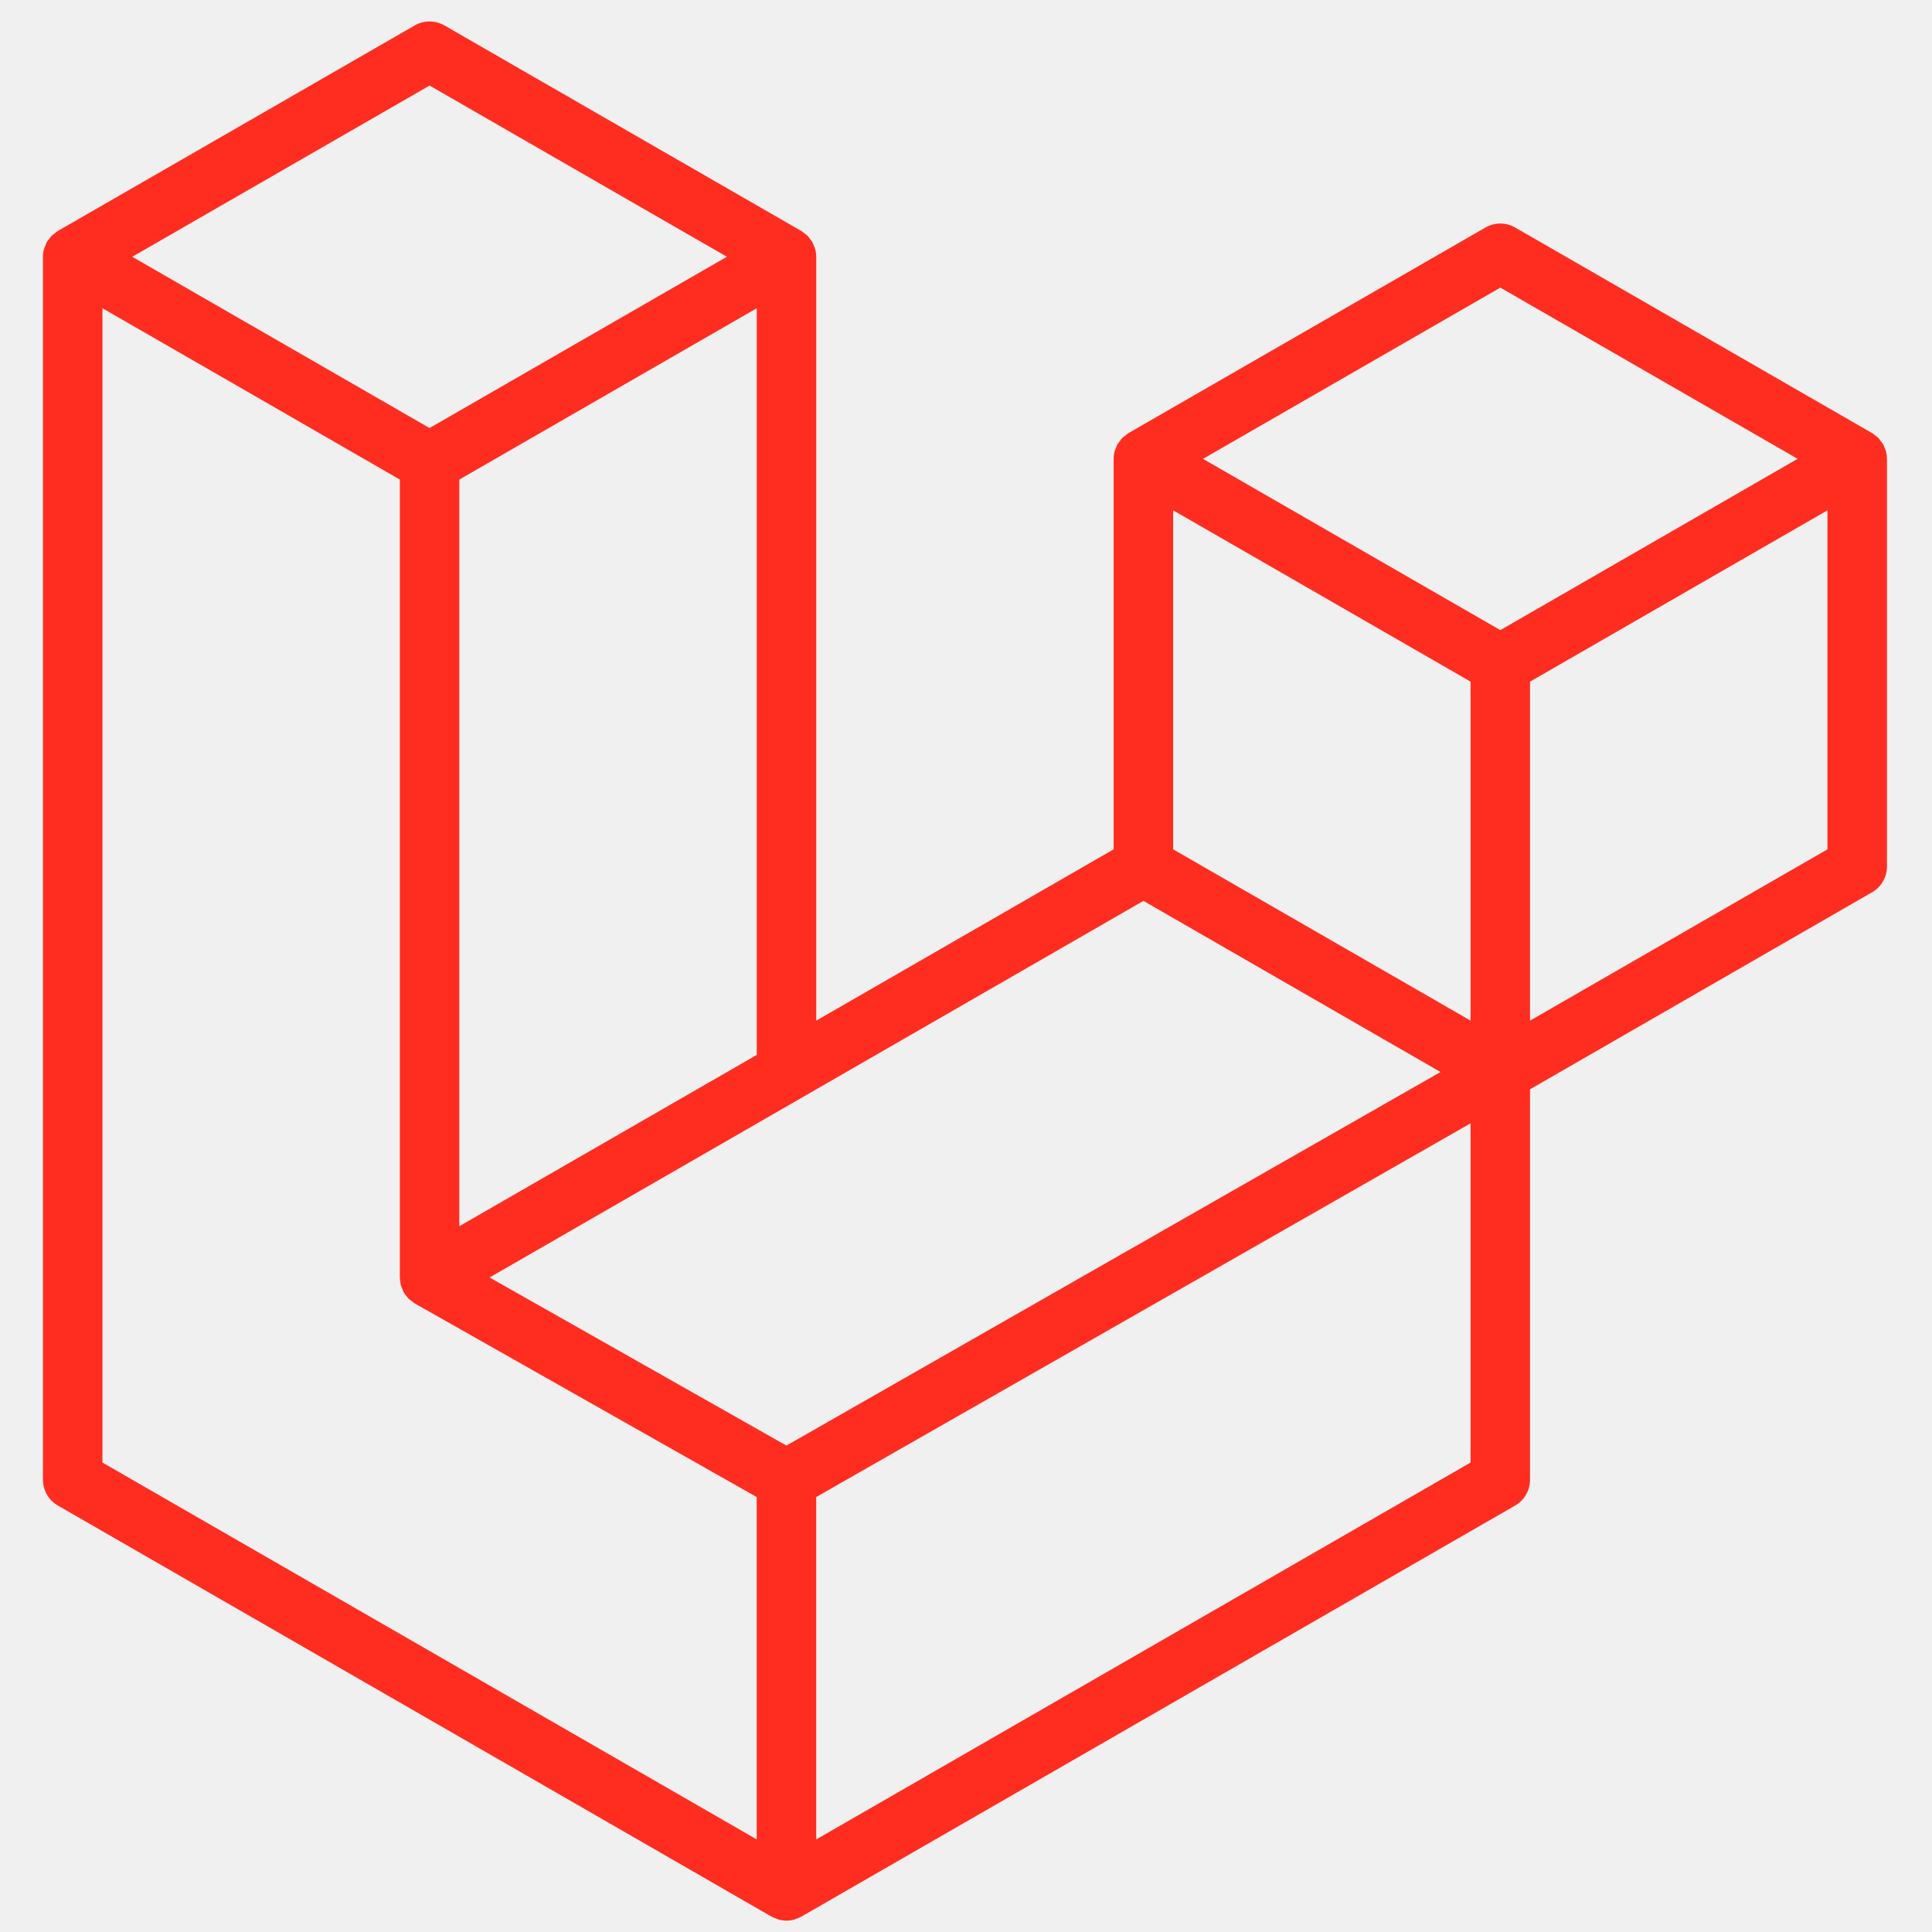
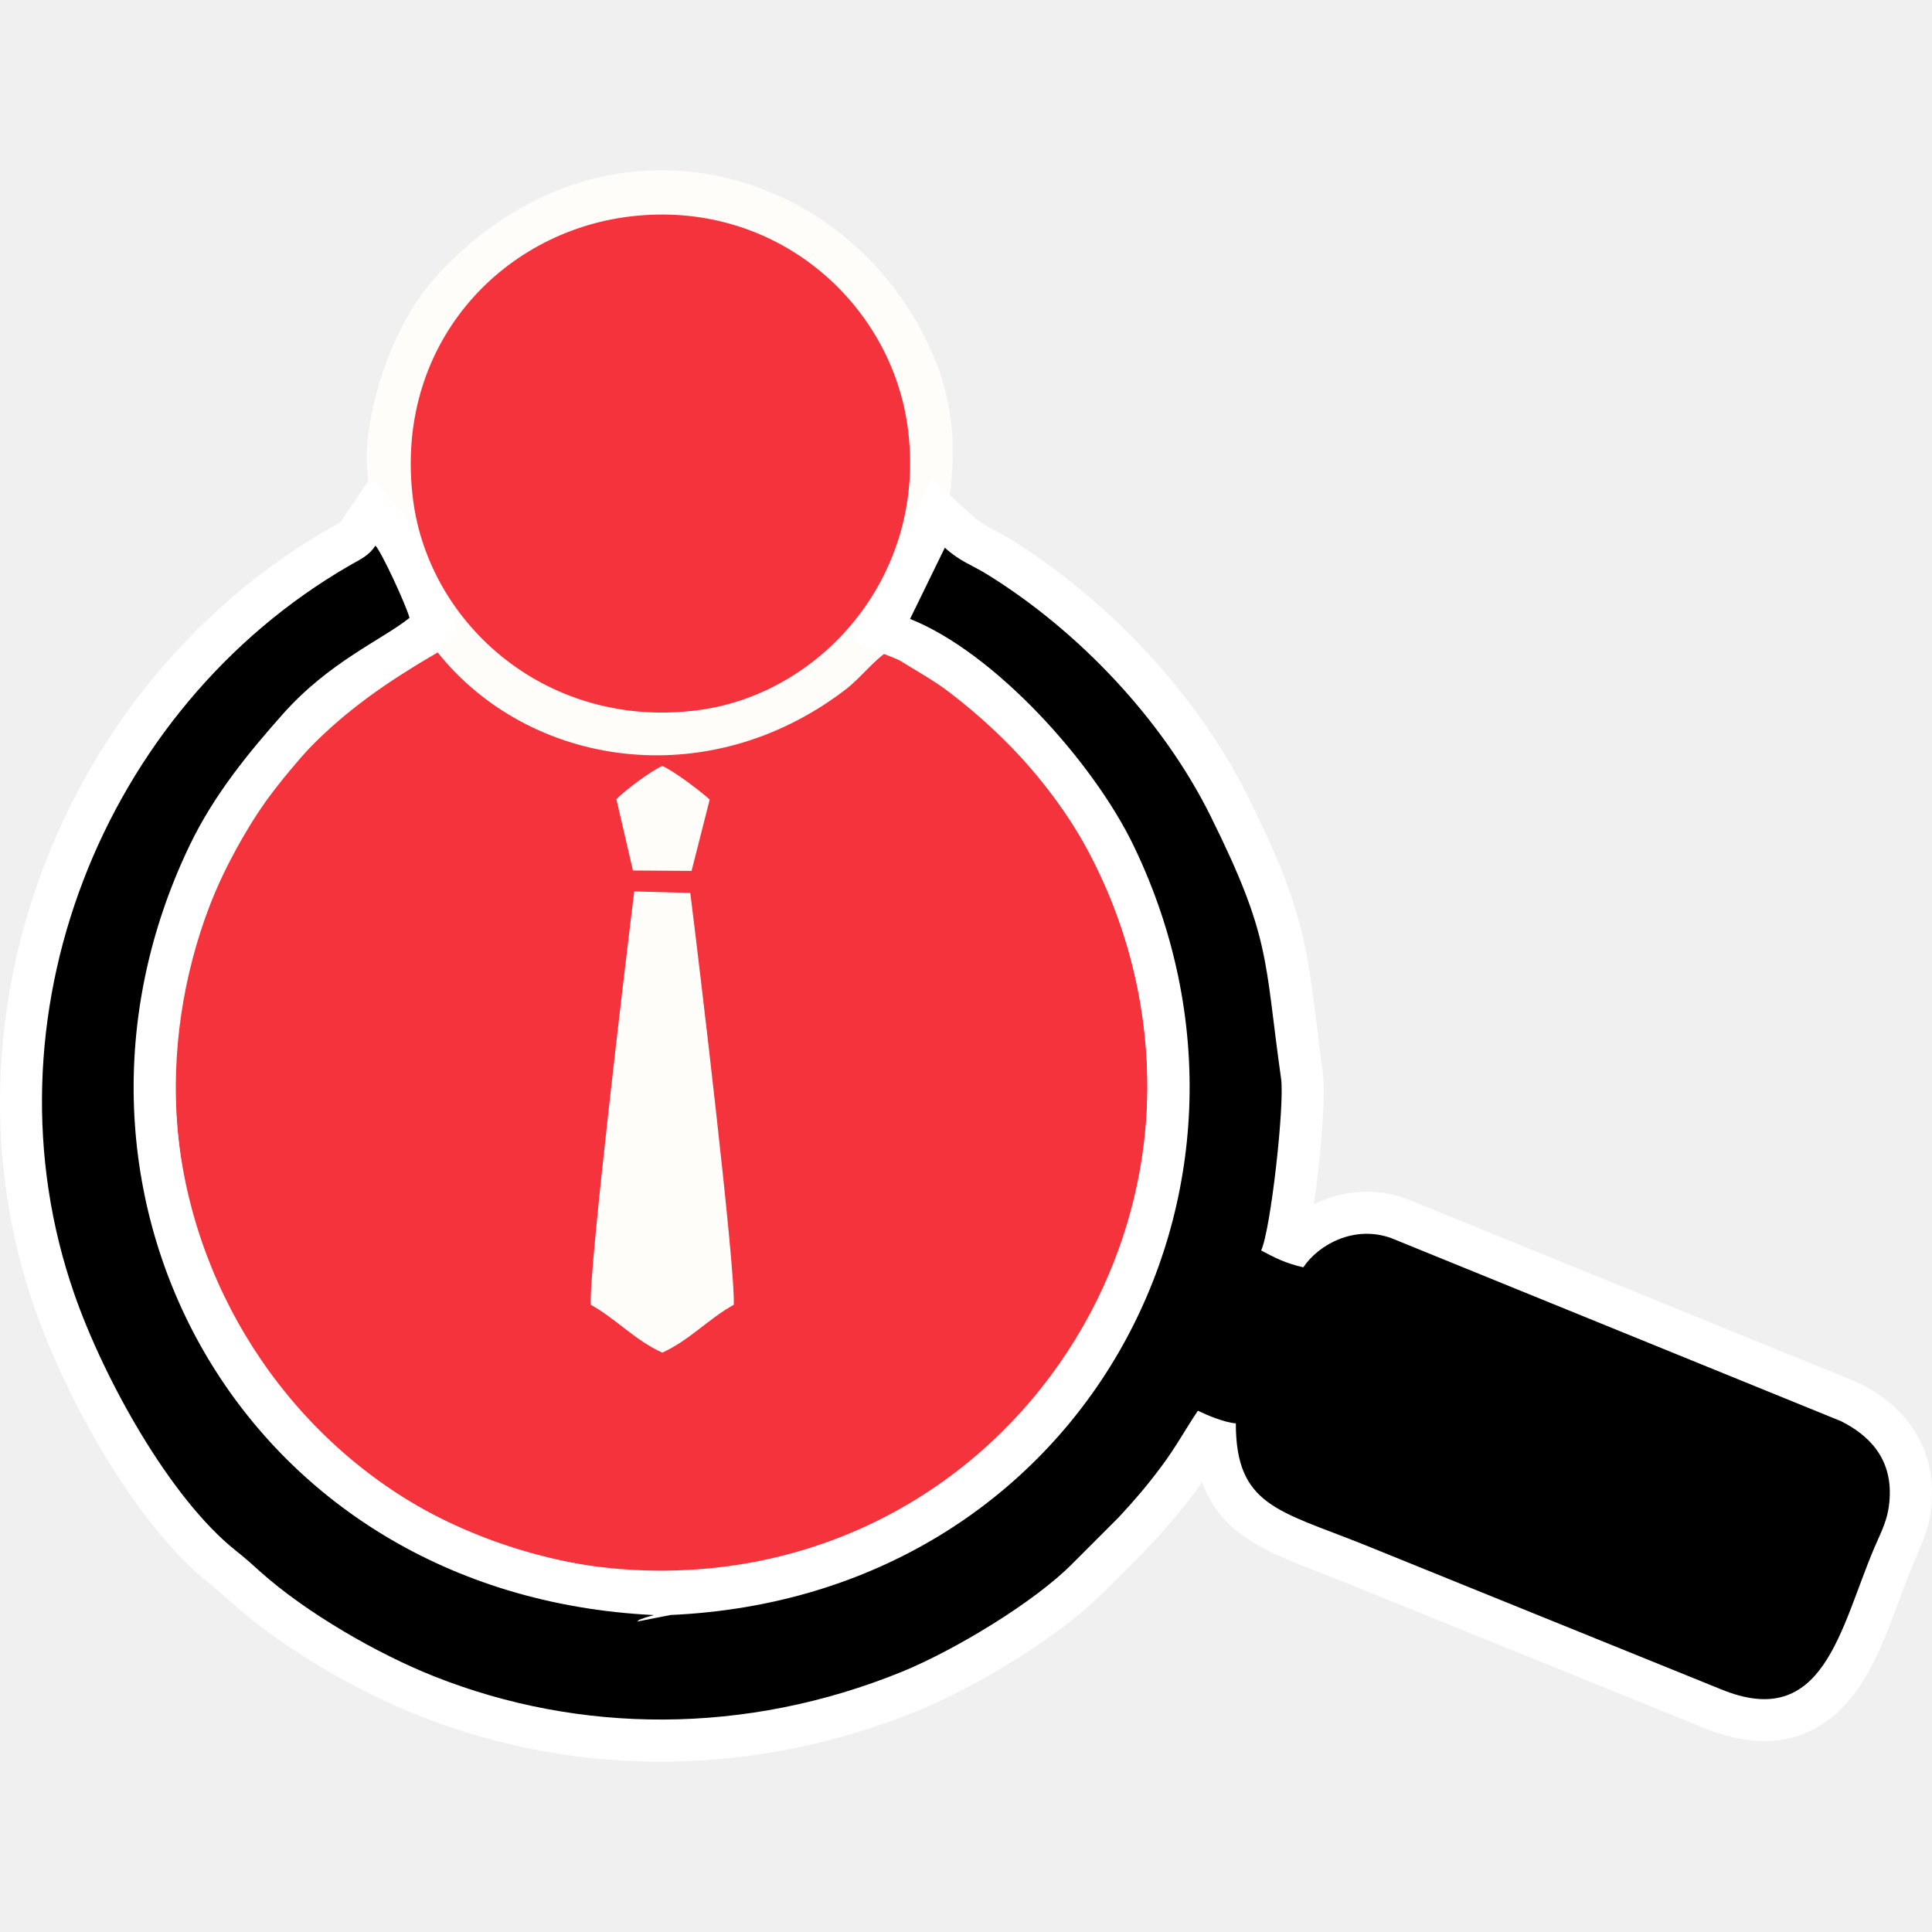
- <svg xmlns="http://www.w3.org/2000/svg" width="166" height="166" viewBox="0 0 166 166" fill="none">
-   <path fill-rule="evenodd" clip-rule="evenodd" d="M162.041 38.759C162.099 38.977 162.129 39.201 162.13 39.426V74.452C162.13 74.902 162.011 75.344 161.786 75.733C161.561 76.122 161.237 76.444 160.847 76.668L131.462 93.594V127.141C131.462 128.054 130.977 128.897 130.186 129.357L68.847 164.683C68.707 164.763 68.554 164.814 68.401 164.868C68.343 164.887 68.289 164.922 68.228 164.938C67.8 165.051 67.349 165.051 66.92 164.938C66.85 164.919 66.786 164.881 66.719 164.855C66.579 164.804 66.432 164.76 66.298 164.683L4.972 129.357C4.583 129.133 4.259 128.81 4.034 128.421C3.808 128.032 3.69 127.591 3.689 127.141L3.689 22.063C3.689 21.834 3.721 21.61 3.779 21.393C3.798 21.32 3.843 21.253 3.868 21.179C3.916 21.045 3.961 20.908 4.031 20.783C4.079 20.7 4.149 20.633 4.206 20.557C4.28 20.454 4.347 20.349 4.433 20.26C4.506 20.186 4.602 20.132 4.685 20.068C4.778 19.992 4.861 19.909 4.966 19.848L35.633 2.185C36.022 1.961 36.462 1.844 36.91 1.844C37.358 1.844 37.798 1.961 38.186 2.185L68.851 19.848H68.857C68.959 19.912 69.045 19.992 69.138 20.065C69.221 20.129 69.313 20.186 69.387 20.257C69.476 20.349 69.54 20.454 69.616 20.557C69.671 20.633 69.744 20.7 69.789 20.783C69.862 20.911 69.904 21.045 69.955 21.179C69.98 21.253 70.025 21.32 70.044 21.396C70.103 21.614 70.133 21.838 70.133 22.063V87.694L95.686 72.974V39.423C95.686 39.2 95.718 38.973 95.775 38.759C95.798 38.683 95.839 38.615 95.865 38.542C95.916 38.408 95.96 38.271 96.031 38.146C96.079 38.063 96.149 37.996 96.203 37.92C96.279 37.818 96.343 37.712 96.433 37.623C96.506 37.549 96.599 37.495 96.681 37.431C96.777 37.355 96.86 37.272 96.962 37.211L127.633 19.548C128.021 19.324 128.461 19.206 128.91 19.206C129.358 19.206 129.798 19.324 130.186 19.548L160.85 37.211C160.959 37.275 161.042 37.355 161.137 37.428C161.217 37.492 161.31 37.549 161.383 37.62C161.473 37.712 161.536 37.818 161.613 37.92C161.67 37.996 161.741 38.063 161.785 38.146C161.859 38.271 161.9 38.408 161.951 38.542C161.98 38.615 162.021 38.683 162.041 38.759ZM157.018 72.974V43.848L146.287 50.028L131.462 58.568V87.694L157.021 72.974H157.018ZM126.354 125.663V96.518L111.771 104.85L70.13 128.626V158.046L126.354 125.663ZM8.801 26.485V125.663L65.018 158.043V128.629L35.649 112L35.64 111.994L35.627 111.988C35.528 111.93 35.445 111.847 35.353 111.777C35.273 111.713 35.18 111.662 35.11 111.592L35.104 111.582C35.021 111.502 34.963 111.403 34.893 111.314C34.829 111.228 34.753 111.154 34.702 111.065L34.699 111.055C34.641 110.96 34.606 110.845 34.565 110.736C34.523 110.64 34.469 110.551 34.443 110.449C34.411 110.328 34.405 110.197 34.392 110.072C34.379 109.976 34.354 109.881 34.354 109.785V109.778V41.205L19.532 32.662L8.801 26.485ZM36.913 7.35L11.364 22.063L36.907 36.777L62.453 22.06L36.907 7.35H36.913ZM50.2 99.174L65.022 90.637V26.485L54.291 32.665L39.466 41.205V105.357L50.2 99.174ZM128.91 24.713L103.363 39.426L128.91 54.14L154.453 39.423L128.91 24.713ZM126.354 58.568L111.529 50.028L100.798 43.848V72.974L115.619 81.511L126.354 87.694V58.568ZM67.571 124.205L105.042 102.803L123.772 92.109L98.245 77.405L68.854 94.334L42.066 109.762L67.571 124.205Z" fill="#FF2D20" />
+ <svg xmlns="http://www.w3.org/2000/svg" xml:space="preserve" width="42.333mm" height="42.333mm" version="1.1" style="shape-rendering:geometricPrecision; text-rendering:geometricPrecision; image-rendering:optimizeQuality; fill-rule:evenodd; clip-rule:evenodd" viewBox="0 0 4233.32 4233.32">
+   <defs>
+     <style type="text/css">
+    
+     .fil3 {fill:black}
+     .fil1 {fill:#F5333D}
+     .fil0 {fill:#FFFDFA}
+     .fil2 {fill:white}
+    
+   </style>
+   </defs>
+   <g id="Layer_x0020_1">
+     <path class="fil0" d="M822.72 1195.56c14.32,15.77 67.17,130.46 74.57,158.25 -58.26,47.14 -176.21,96.16 -278.4,211.82 -69.39,78.52 -148.12,171.77 -203.25,286.54 -362.58,754.61 107.37,1642.24 1016.99,1686.71l36.97 -0.21c898.29,-39.93 1378.58,-928.56 1014.86,-1684.57 -89.44,-185.93 -306.19,-424.76 -490.35,-497.9l76.15 -156.13c0,-103.78 60.99,-258.71 -45.93,-465.69 -201.93,-390.9 -725.67,-512.97 -1074.43,-122.05 -85.03,95.29 -151.46,279.26 -146.07,408.48 2.12,51.09 18.89,122.79 18.89,174.75z" />
+     <path class="fil1" d="M1943.6 1428.35c-31.6,20.97 -57.64,57.4 -93.37,84.48 -302.91,229.6 -691.98,166.25 -891.24,-83.17 -205.18,118.27 -339.74,237.13 -451.54,449.93 -370.35,704.86 136.54,1564.22 943.83,1561.92 791.71,-2.23 1307.05,-832.35 944.82,-1553.92 -75.62,-150.64 -188.11,-272.6 -314.45,-369.54 -47.3,-36.3 -90.94,-56 -138.05,-89.7z" />
+     <path class="fil2" d="M2878.87 2638.65c61.75,-30.4 135.03,-36.68 201.64,-12.4l1.62 0.59 990.22 403.05 3.27 1.65c102.68,51.63 164.97,141.22 157.02,259.2 -3.82,56.57 -19.41,86.93 -40.39,136.22 -8.26,19.39 -15.84,39.08 -23.28,58.79 -39.79,105.63 -81.16,236.79 -184.23,297.43 -79.08,46.52 -167.13,36.91 -249.06,3.72l-782.6 -317.07c-149.88,-60.72 -273.46,-92.1 -318.9,-222.7 -5.14,7.48 -10.44,14.91 -15.95,22.26 -31.24,41.7 -63.58,79.61 -98.94,117.82l-1.2 1.31 -102.89 102.95c-95.8,95.86 -277.7,205.64 -403.64,256.99 -351.21,143.2 -740.25,150.85 -1093.61,10.88 -137.29,-54.38 -298.36,-147.59 -408.47,-245.99 -16.86,-15.07 -32.97,-29.52 -50.69,-43.64 -163.05,-129.96 -314.62,-407.13 -383,-603.35 -222.4,-638.09 60.4,-1369.24 642.25,-1706.32 7.56,-4.37 20.94,-10.71 27.93,-15.94 0.06,-0.1 0.13,-0.19 0.19,-0.29l65.88 -97.47 79.09 87.11c27.45,30.23 84.42,155.15 95.45,196.58l15.42 57.92 -46.59 37.7c-39.32,31.81 -87.54,57.59 -130.05,85.56 -50.73,33.39 -96.88,69.93 -137.23,115.61 -72.49,82.05 -141.45,165.98 -189.21,265.36 -148.35,308.77 -155,664.89 0.51,972.32 182.83,361.48 538.62,562.57 937.71,582.09l17.45 0.85 3.99 -0.79 6.91 -0.3c392.13,-17.42 741.39,-215.25 926.25,-566.44 163.02,-309.71 160.41,-671.96 9.45,-985.76 -76.51,-159.03 -275.13,-386.12 -441.19,-452.07l-92.64 -36.79 173.8 -356.36 91.18 82.69c22.62,20.51 54.89,33.17 80.97,49.36 214.37,133.08 409.61,339.5 521.98,566.03 51.68,104.19 99.33,208.52 123.3,322.92 19.1,91.12 26.91,188.3 39.98,280.81 6.53,46.18 -3.57,179.65 -19.7,287.91z" />
+     <path class="fil3" d="M2070.26 1200.07l-76.15 156.13c184.16,73.14 400.91,311.97 490.35,497.9 363.72,756.01 -116.57,1644.64 -1014.86,1684.57l-73.93 14.51c10.84,-6.89 -6.03,0.11 18.48,-8.87 2.4,-0.89 13.11,-3.56 18.48,-5.43 -909.62,-44.47 -1379.57,-932.1 -1016.99,-1686.71 55.13,-114.77 133.86,-208.02 203.25,-286.54 102.19,-115.66 220.14,-164.68 278.4,-211.82 -7.4,-27.79 -60.25,-142.48 -74.57,-158.25 -15.52,22.97 -31.58,28.92 -58.36,44.45 -540.51,313.12 -811.1,994.04 -601.32,1595.94 64.79,185.91 209.23,446.64 353.35,561.5 24.69,19.68 31.49,26.28 54.66,47 99.99,89.35 255.55,179.32 380.93,228.98 317.52,125.77 681.6,129.36 1024.7,-10.53 113.63,-46.34 289.82,-152.14 373.16,-236.74l101.63 -101.69c36.15,-39.08 60.27,-67.04 92.81,-110.48 32.04,-42.77 52.22,-80.72 80.45,-122.87 20.06,9.63 56.99,25.55 83.17,27.72 0,180.48 93.92,190.92 279.88,265.35l782.6 317.07c226.42,93.63 261.23,-132.86 336.85,-310.49 15.45,-36.3 30.14,-60.73 33.21,-106.25 6.11,-90.5 -47.14,-140.66 -106.33,-170.42l-985.24 -401.03c-81.33,-29.64 -159.75,14.03 -193.13,63.86 -39.58,-9.22 -60.86,-20.27 -92.4,-36.97 20.83,-43.4 51.74,-319.71 43.74,-376.29 -37.32,-264.03 -21.58,-307.51 -154.57,-575.6 -104.71,-211.11 -288.47,-404.76 -487.93,-528.58 -36.45,-22.63 -60.3,-28.57 -94.32,-59.42z" />
+     <path class="fil1" d="M1380.8 474.29c-285.47,34.29 -518.53,285.07 -475.72,620.47 35.19,275.65 297.7,506.54 628.49,460.78 268.52,-37.16 499.32,-297 455.19,-620.22 -37.18,-272.36 -289.9,-499.22 -607.96,-461.03z" />
+     <path class="fil0" d="M1294.47 2858.88c56.12,31.54 96.49,77.61 156.64,105 60.16,-27.39 100.28,-73.53 156.59,-104.86 4.5,-79 -78.61,-771.24 -95.17,-902.4l-122.8 -3.41c-16.63,133.64 -99.6,826.48 -95.26,905.67z" />
+     <path class="fil0" d="M1350.59 1751.17l36.23 156.22 128.53 0.88 39.7 -156.23c-22.74,-20.95 -81.66,-64.48 -103.94,-73.66 -22.29,9.18 -81.2,52.7 -100.52,72.79z" />
+   </g>
</svg>
